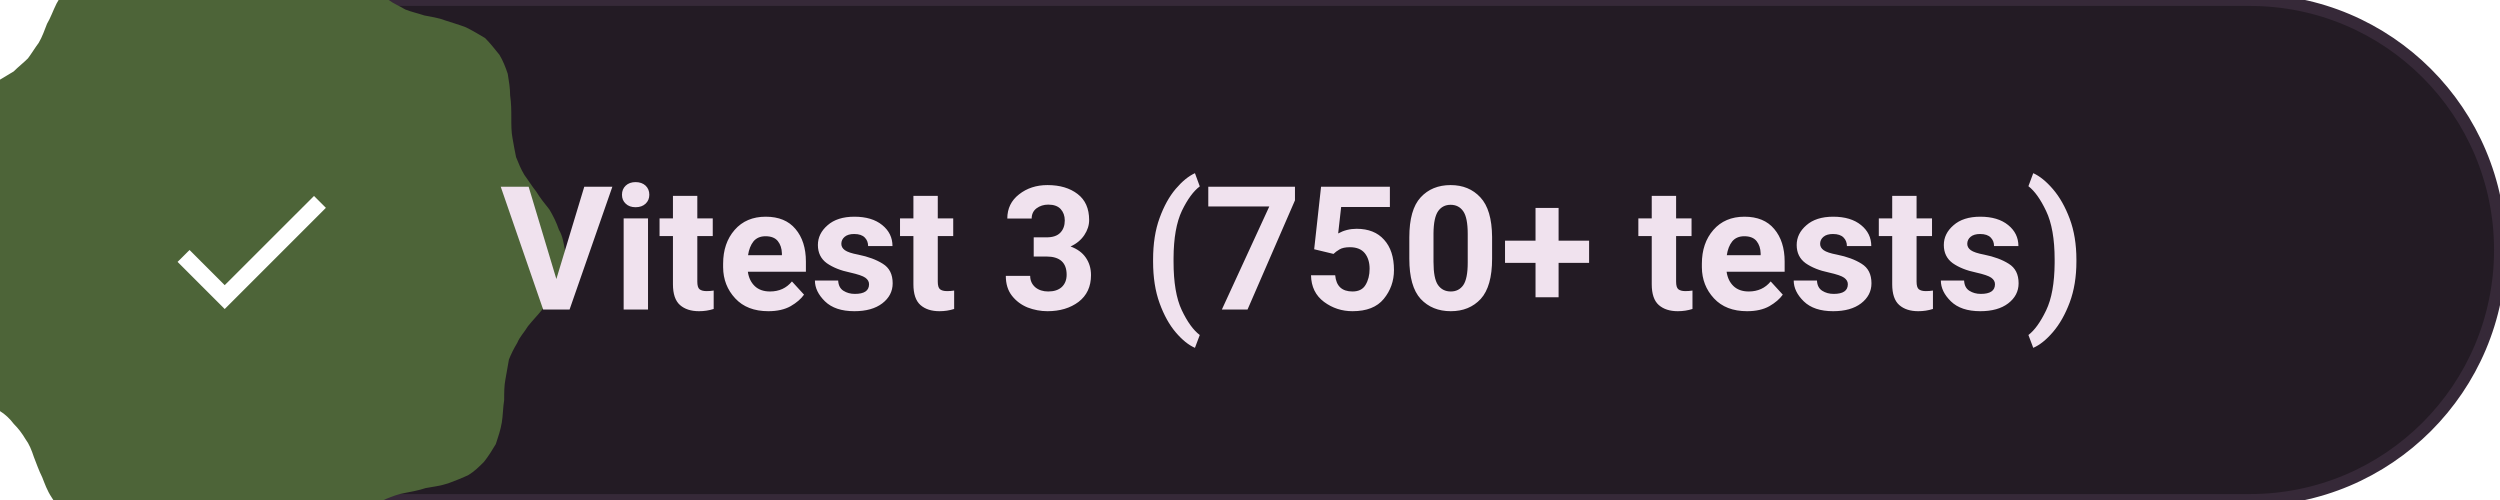
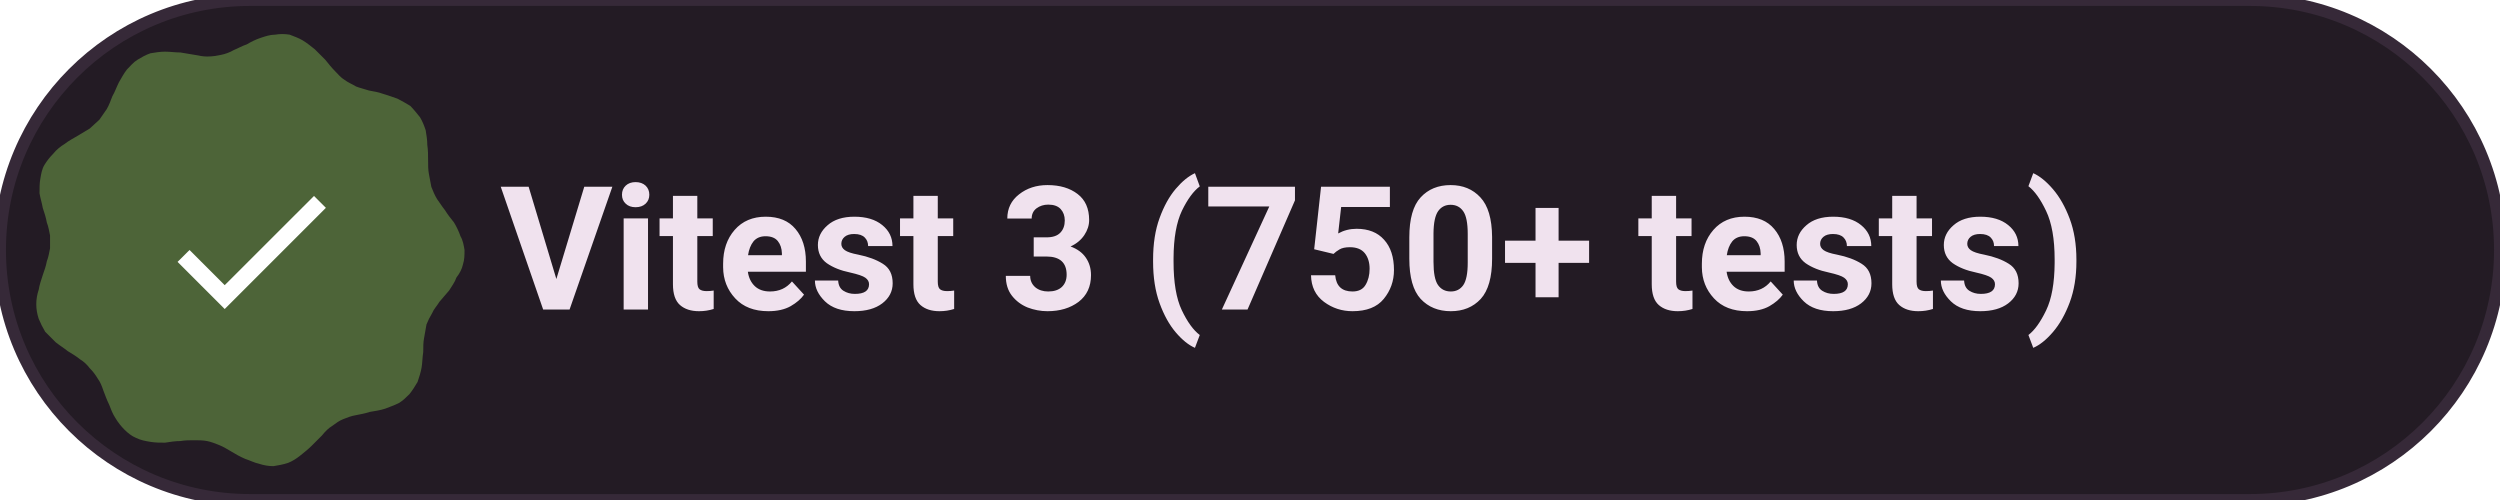
<svg xmlns="http://www.w3.org/2000/svg" width="210" height="42" viewBox="0 0 210 42">
+   <defs>
+     <style>
+         @keyframes m3e-spin { from { transform: rotate(0deg); } to { transform: rotate(360deg); } }
+         .m3e-flower-spin { animation: m3e-spin 8s linear infinite; transform-origin: 0px 0px; }
+       </style>
+   </defs>
  <path d="M21,0H189A21,21 0 0 1 210,21V21A21,21 0 0 1 189,42H21A21,21 0 0 1 0,21V21A21,21 0 0 1 21,0Z" fill="#231b24" stroke="#362938" stroke-width="1" />
  <g transform="translate(21, 21)">
-     <g>
-       <animateTransform attributeName="transform" type="scale" values="0.65;0.72;0.65" keyTimes="0;0.5;1" dur="3.5s" repeatCount="indefinite" />
-       <path d="M63.1,39.1C62.7,39.6 62.3,40.0 61.9,40.5C61.6,41.0 61.2,41.4 61.0,41.9C60.7,42.4 60.5,42.8 60.3,43.3C60.2,43.9 60.1,44.4 60.0,45.0C59.9,45.5 59.9,46.1 59.9,46.7C59.8,47.3 59.8,48.0 59.7,48.6C59.6,49.2 59.4,49.8 59.2,50.4C58.9,50.9 58.6,51.4 58.2,51.9C57.8,52.3 57.4,52.7 56.9,53.0C56.3,53.3 55.7,53.5 55.2,53.7C54.6,53.9 53.9,54.0 53.3,54.1C52.7,54.3 52.1,54.4 51.6,54.5C51.0,54.6 50.5,54.8 50.0,55.0C49.5,55.2 49.1,55.5 48.7,55.8C48.2,56.1 47.8,56.5 47.4,57.0C47.0,57.4 46.6,57.8 46.1,58.3C45.7,58.7 45.2,59.1 44.7,59.5C44.2,59.9 43.7,60.2 43.2,60.4C42.6,60.6 42.0,60.7 41.4,60.8C40.8,60.8 40.2,60.7 39.6,60.5C39.1,60.4 38.5,60.1 37.9,59.9C37.3,59.6 36.8,59.3 36.3,59.0C35.7,58.7 35.2,58.4 34.7,58.2C34.2,58.0 33.7,57.8 33.2,57.7C32.7,57.6 32.1,57.6 31.6,57.6C31.0,57.6 30.5,57.6 29.9,57.7C29.3,57.7 28.6,57.8 28.0,57.9C27.4,57.9 26.8,57.9 26.2,57.8C25.6,57.7 25.0,57.6 24.4,57.3C23.9,57.1 23.4,56.7 23.0,56.3C22.6,55.9 22.2,55.4 21.9,54.9C21.5,54.3 21.3,53.7 21.1,53.2C20.8,52.6 20.6,52.0 20.4,51.5C20.2,50.9 20.0,50.4 19.7,50.0C19.4,49.5 19.1,49.1 18.7,48.7C18.4,48.3 18.0,47.9 17.5,47.6C17.0,47.2 16.5,46.9 16.0,46.6C15.5,46.2 15.0,45.9 14.5,45.5C14.1,45.1 13.6,44.6 13.2,44.2C12.9,43.7 12.6,43.1 12.4,42.6C12.2,42.0 12.1,41.4 12.1,40.8C12.1,40.2 12.2,39.6 12.4,39.0C12.5,38.4 12.7,37.8 12.9,37.2C13.1,36.6 13.3,36.1 13.4,35.5C13.6,35.0 13.7,34.4 13.8,33.9C13.8,33.4 13.8,32.9 13.8,32.3C13.7,31.8 13.6,31.2 13.4,30.7C13.3,30.1 13.1,29.5 12.9,28.9C12.8,28.3 12.6,27.7 12.5,27.1C12.5,26.5 12.5,25.8 12.6,25.3C12.7,24.7 12.8,24.1 13.1,23.6C13.4,23.1 13.8,22.6 14.2,22.2C14.6,21.7 15.1,21.3 15.6,21.0C16.1,20.6 16.7,20.3 17.2,20.0C17.7,19.7 18.2,19.4 18.7,19.1C19.1,18.7 19.5,18.4 19.9,18.0C20.2,17.6 20.5,17.1 20.8,16.7C21.1,16.2 21.3,15.6 21.5,15.1C21.8,14.6 22.0,14.0 22.3,13.4C22.6,12.9 22.9,12.3 23.3,11.8C23.7,11.4 24.1,10.9 24.6,10.6C25.1,10.3 25.6,10.0 26.2,9.8C26.8,9.7 27.4,9.6 28.0,9.6C28.6,9.6 29.3,9.7 29.9,9.7C30.5,9.8 31.1,9.9 31.7,10.0C32.2,10.1 32.8,10.2 33.3,10.2C33.9,10.2 34.4,10.1 34.9,10.0C35.4,9.9 36.0,9.7 36.5,9.4C37.0,9.2 37.5,8.9 38.1,8.7C38.6,8.4 39.2,8.1 39.8,7.9C40.4,7.7 41.0,7.5 41.6,7.5C42.2,7.4 42.8,7.4 43.4,7.5C43.9,7.7 44.5,7.9 45.0,8.2C45.5,8.5 46.0,8.9 46.5,9.3C46.9,9.7 47.4,10.2 47.8,10.6C48.2,11.1 48.6,11.6 49.0,12.0C49.4,12.4 49.7,12.8 50.2,13.1C50.6,13.4 51.1,13.6 51.6,13.9C52.1,14.1 52.6,14.2 53.2,14.4C53.7,14.5 54.4,14.6 54.9,14.8C55.5,15.0 56.2,15.2 56.7,15.4C57.3,15.7 57.8,16.0 58.3,16.3C58.7,16.7 59.1,17.2 59.5,17.7C59.8,18.2 60.0,18.7 60.2,19.3C60.3,19.9 60.4,20.5 60.4,21.1C60.5,21.8 60.5,22.4 60.5,23.0C60.5,23.6 60.5,24.2 60.6,24.7C60.7,25.3 60.8,25.8 60.9,26.3C61.1,26.8 61.3,27.3 61.6,27.8C61.9,28.2 62.2,28.7 62.6,29.2C62.9,29.7 63.3,30.2 63.7,30.7C64.0,31.2 64.3,31.8 64.5,32.4C64.8,32.9 64.9,33.5 65.0,34.1C65.0,34.7 65.0,35.3 64.8,35.9C64.7,36.4 64.4,37.0 64.1,37.5C63.8,38.1 63.4,38.6 63.1,39.1Z" fill="#4D6438" transform="translate(-38.55, -34.1)" />
+     <g class="m3e-flower-spin">
+       <animateTransform attributeName="transform" type="rotate" from="0 0 0" to="360 0 0" dur="8s" repeatCount="indefinite" />
+       <path d="M24.6,5.0C24.2,5.5 23.8,5.9 23.4,6.4C23.1,6.9 22.7,7.3 22.5,7.8C22.2,8.3 22.0,8.7 21.8,9.2C21.7,9.8 21.6,10.3 21.5,10.9C21.4,11.4 21.4,12.0 21.4,12.6C21.3,13.2 21.3,13.9 21.2,14.5C21.1,15.1 20.9,15.7 20.7,16.3C20.4,16.8 20.1,17.3 19.7,17.8C19.3,18.2 18.9,18.6 18.4,18.9C17.8,19.2 17.2,19.4 16.7,19.6C16.1,19.8 15.4,19.9 14.8,20.0C14.2,20.2 13.6,20.3 13.1,20.4C12.5,20.5 12.0,20.7 11.5,20.9C11.0,21.1 10.6,21.4 10.2,21.7C9.7,22.0 9.3,22.4 8.9,22.9C8.5,23.3 8.1,23.7 7.6,24.2C7.2,24.6 6.7,25.0 6.2,25.4C5.7,25.8 5.2,26.1 4.7,26.3C4.1,26.5 3.5,26.6 2.9,26.7C2.3,26.7 1.7,26.6 1.1,26.4C0.6,26.3 -0.0,26.0 -0.6,25.8C-1.3,25.5 -1.8,25.2 -2.3,24.9C-2.8,24.6 -3.3,24.3 -3.8,24.1C-4.3,23.9 -4.8,23.7 -5.3,23.6C-5.8,23.5 -6.4,23.5 -6.9,23.5C-7.5,23.5 -8.0,23.5 -8.6,23.6C-9.2,23.6 -9.9,23.7 -10.5,23.8C-11.1,23.8 -11.7,23.8 -12.3,23.7C-12.9,23.6 -13.5,23.5 -14.1,23.2C-14.6,23.0 -15.1,22.6 -15.5,22.2C-15.9,21.8 -16.3,21.3 -16.6,20.8C-17.0,20.2 -17.2,19.6 -17.4,19.1C-17.7,18.5 -17.9,17.9 -18.1,17.4C-18.3,16.8 -18.5,16.3 -18.8,15.9C-19.1,15.4 -19.4,15.0 -19.8,14.6C-20.1,14.2 -20.5,13.8 -21.0,13.5C-21.5,13.1 -22.0,12.8 -22.5,12.5C-23.0,12.1 -23.5,11.8 -24.0,11.4C-24.4,11.0 -24.9,10.5 -25.3,10.1C-25.6,9.6 -25.9,9.0 -26.1,8.5C-26.3,7.9 -26.4,7.3 -26.4,6.7C-26.4,6.1 -26.3,5.5 -26.1,4.9C-26.0,4.3 -25.8,3.7 -25.6,3.1C-25.4,2.5 -25.2,2.0 -25.1,1.4C-24.9,0.9 -24.8,0.3 -24.7,-0.2C-24.7,-0.7 -24.7,-1.2 -24.7,-1.8C-24.8,-2.3 -24.9,-2.9 -25.1,-3.4C-25.2,-4.0 -25.4,-4.6 -25.6,-5.2C-25.7,-5.8 -25.9,-6.4 -26.0,-7.0C-26.0,-7.6 -26.0,-8.3 -25.9,-8.8C-25.8,-9.4 -25.7,-10.0 -25.4,-10.5C-25.1,-11.0 -24.7,-11.5 -24.3,-11.9C-23.9,-12.4 -23.4,-12.8 -22.9,-13.1C-22.4,-13.5 -21.8,-13.8 -21.3,-14.1C-20.8,-14.4 -20.3,-14.7 -19.8,-15.0C-19.4,-15.4 -19.0,-15.7 -18.6,-16.1C-18.3,-16.5 -18.0,-17.0 -17.7,-17.4C-17.4,-17.9 -17.2,-18.5 -17.0,-19.0C-16.7,-19.5 -16.5,-20.1 -16.2,-20.7C-15.9,-21.2 -15.6,-21.8 -15.2,-22.3C-14.8,-22.7 -14.4,-23.2 -13.9,-23.5C-13.4,-23.8 -12.9,-24.1 -12.3,-24.3C-11.7,-24.4 -11.1,-24.5 -10.5,-24.5C-9.9,-24.5 -9.2,-24.4 -8.6,-24.4C-8.0,-24.3 -7.4,-24.2 -6.8,-24.1C-6.3,-24.0 -5.8,-23.9 -5.3,-23.9C-4.6,-23.9 -4.1,-24.0 -3.6,-24.1C-3.1,-24.2 -2.5,-24.4 -2.0,-24.7C-1.5,-24.9 -1.0,-25.2 -0.4,-25.4C0.1,-25.7 0.7,-26.0 1.3,-26.2C1.9,-26.4 2.5,-26.6 3.1,-26.6C3.7,-26.7 4.3,-26.7 4.9,-26.6C5.4,-26.4 6.0,-26.2 6.5,-25.9C7.0,-25.6 7.5,-25.2 8.0,-24.8C8.4,-24.4 8.9,-23.9 9.3,-23.5C9.7,-23.0 10.1,-22.5 10.5,-22.1C10.9,-21.7 11.2,-21.3 11.7,-21.0C12.1,-20.7 12.6,-20.5 13.1,-20.2C13.6,-20.0 14.1,-19.9 14.7,-19.7C15.2,-19.6 15.9,-19.5 16.4,-19.3C17.0,-19.1 17.7,-18.9 18.2,-18.7C18.8,-18.4 19.3,-18.1 19.8,-17.8C20.2,-17.4 20.6,-16.9 21.0,-16.4C21.3,-15.9 21.5,-15.4 21.7,-14.8C21.8,-14.2 21.9,-13.6 21.9,-13.0C22.0,-12.3 22.0,-11.7 22.0,-11.1C22.0,-10.5 22.0,-9.9 22.1,-9.4C22.2,-8.8 22.3,-8.3 22.4,-7.8C22.6,-7.3 22.8,-6.8 23.1,-6.3C23.4,-5.9 23.7,-5.4 24.1,-4.9C24.4,-4.4 24.8,-3.9 25.2,-3.4C25.5,-2.9 25.8,-2.3 26.0,-1.7C26.3,-1.2 26.4,-0.6 26.5,0.0C26.5,0.6 26.5,1.2 26.3,1.8C26.2,2.3 25.9,2.9 25.5,3.4C25.3,4.0 24.9,4.5 24.6,5.0Z" fill="#4D6438" transform="scale(0.68)" />
    </g>
    <g transform="translate(-8.5, -8.5) scale(0.7083333)" color="#FFFFFF">
      <path d="M9 16.17L4.83 12l-1.42 1.41L9 19 21 7l-1.41-1.41z" fill="currentColor" />
    </g>
  </g>
  <text x="42" y="26" font-family="system-ui, -apple-system, Roboto, sans-serif" font-size="14.5" font-weight="600" fill="#f0e2ee">Vitest 3 (750+ tests)</text>
</svg>
